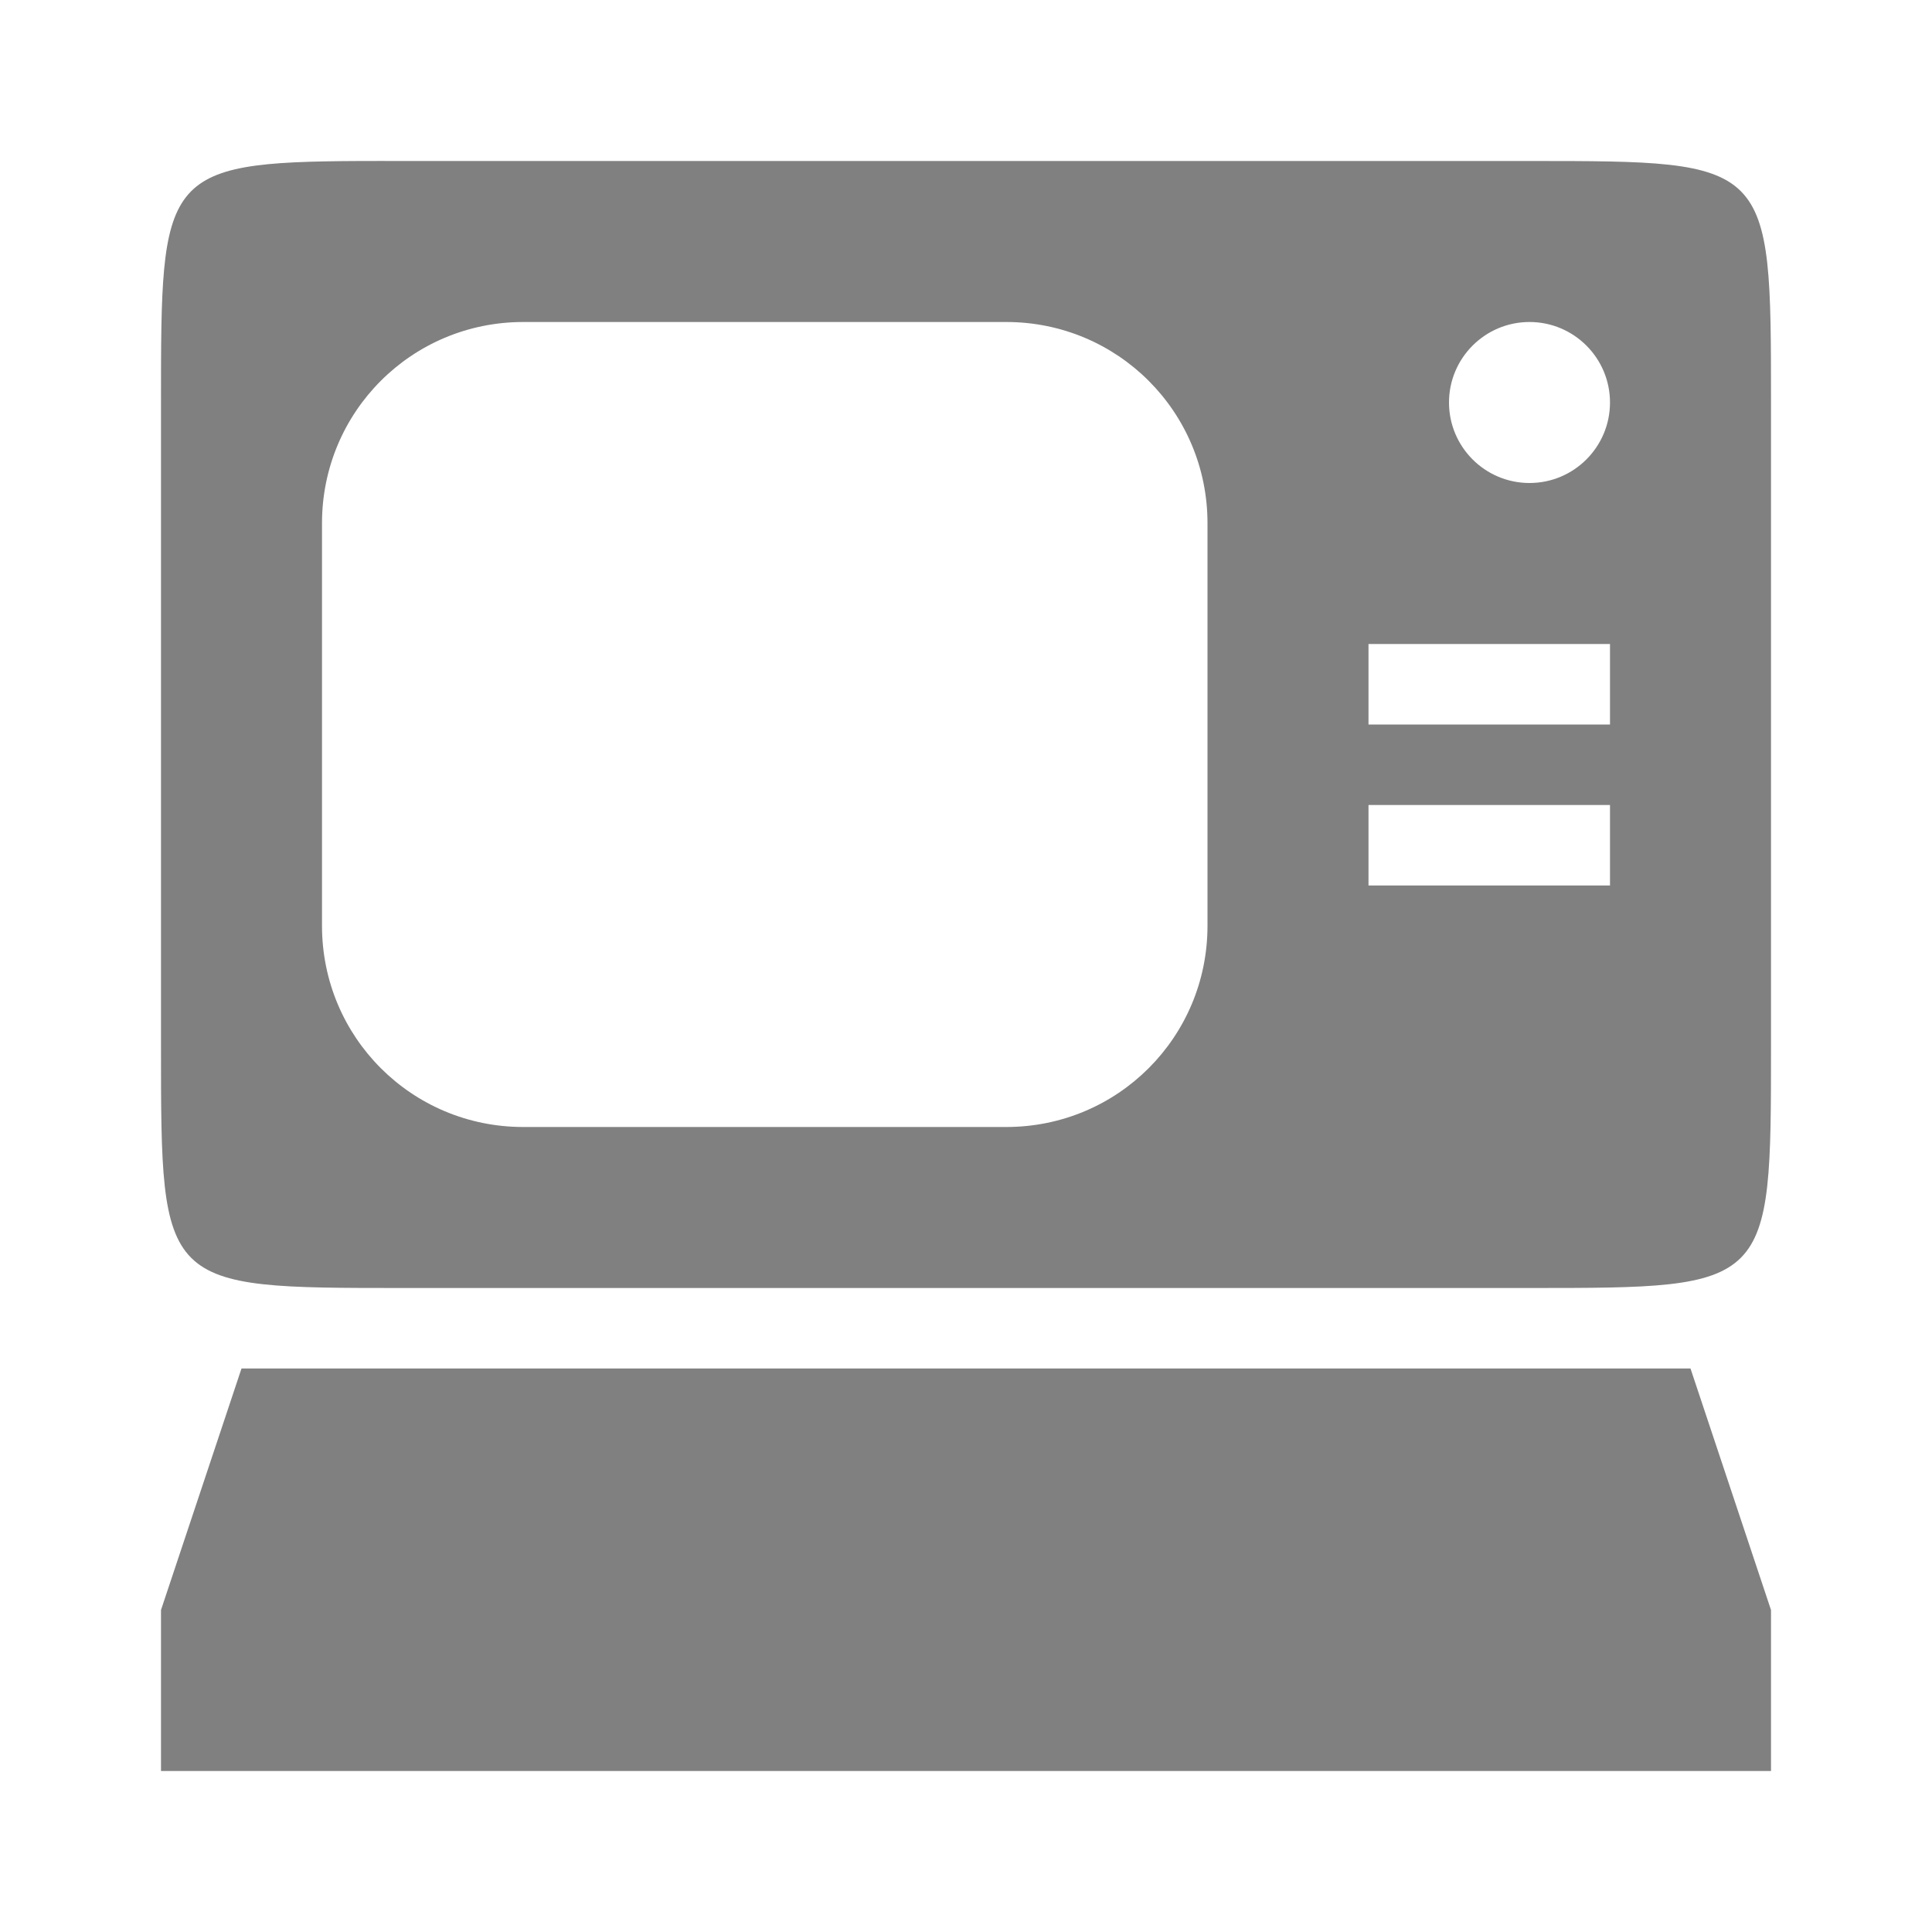
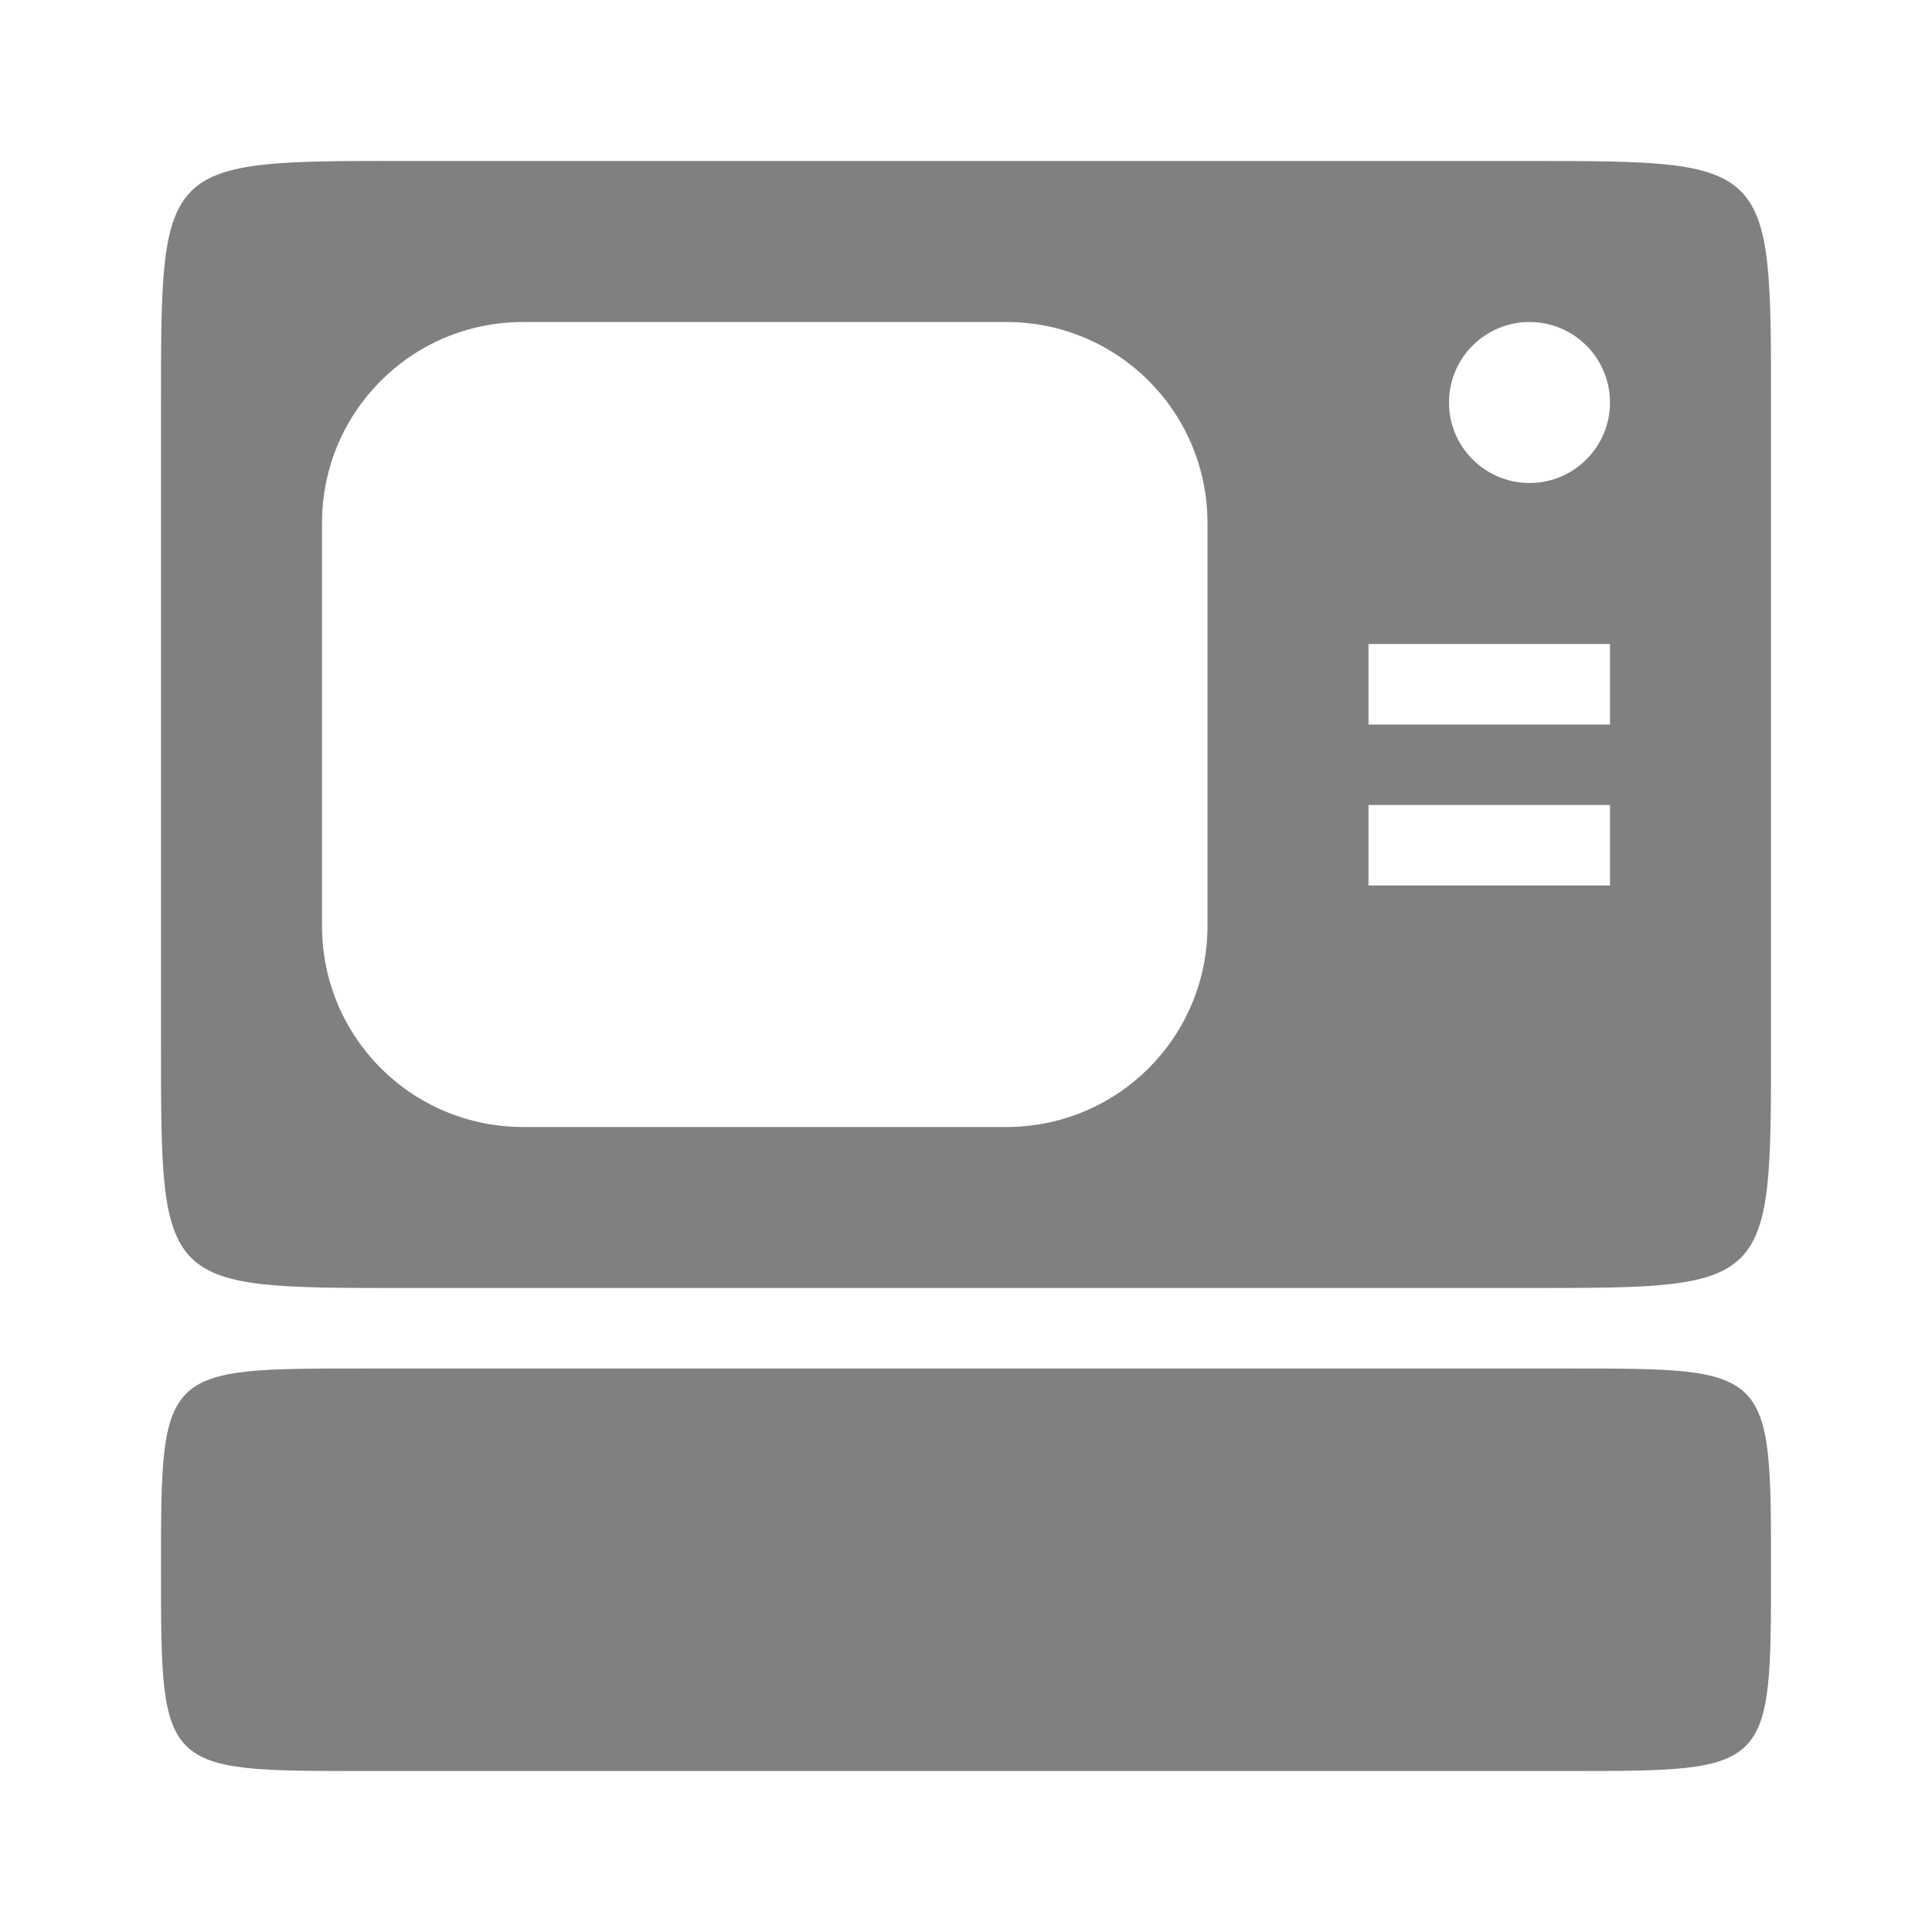
<svg xmlns="http://www.w3.org/2000/svg" height="24" width="24" version="1.1" id="svg10">
  <defs id="defs14" />
-   <path style="color:#000000;fill:#808080;fill-opacity:1;-inkscape-stroke:none" d="m 3,17 -1,3 v 2 h 20 v -2 l -1,-3 z" id="path555" />
  <path id="rect439" style="color:#000000;fill:#808080;stroke-linejoin:round;-inkscape-stroke:none" d="M 4.473 2 C 2.001 2.011 2 2.188 2 5 L 2 13 C 2 16 2 16 5 16 L 19 16 C 22 16 22 16 22 13 L 22 5 C 22 2 22 2 19 2 L 5 2 C 4.813 2 4.637 1.999 4.473 2 z M 6.5 4 L 12.5 4 C 13.885 4 15 5.115 15 6.5 L 15 11.5 C 15 12.885 13.885 14 12.5 14 L 6.5 14 C 5.115 14 4 12.885 4 11.5 L 4 6.5 C 4 5.115 5.115 4 6.5 4 z M 19 4 C 19.552 4 20 4.448 20 5 C 20 5.552 19.552 6 19 6 C 18.448 6 18 5.552 18 5 C 18 4.448 18.448 4 19 4 z M 17 8 L 20 8 L 20 9 L 17 9 L 17 8 z M 17 10 L 20 10 L 20 11 L 17 11 L 17 10 z " />
+   <path id="rect448" style="fill:#808080;stroke-linejoin:round" d="m 4.5,17 h 15 C 22,17 22,17 22,19.5 22,22 22,22 19.5,22 H 4.5 C 2,22 2,22 2,19.5 2,17 2,17 4.5,17 Z" />
</svg>
